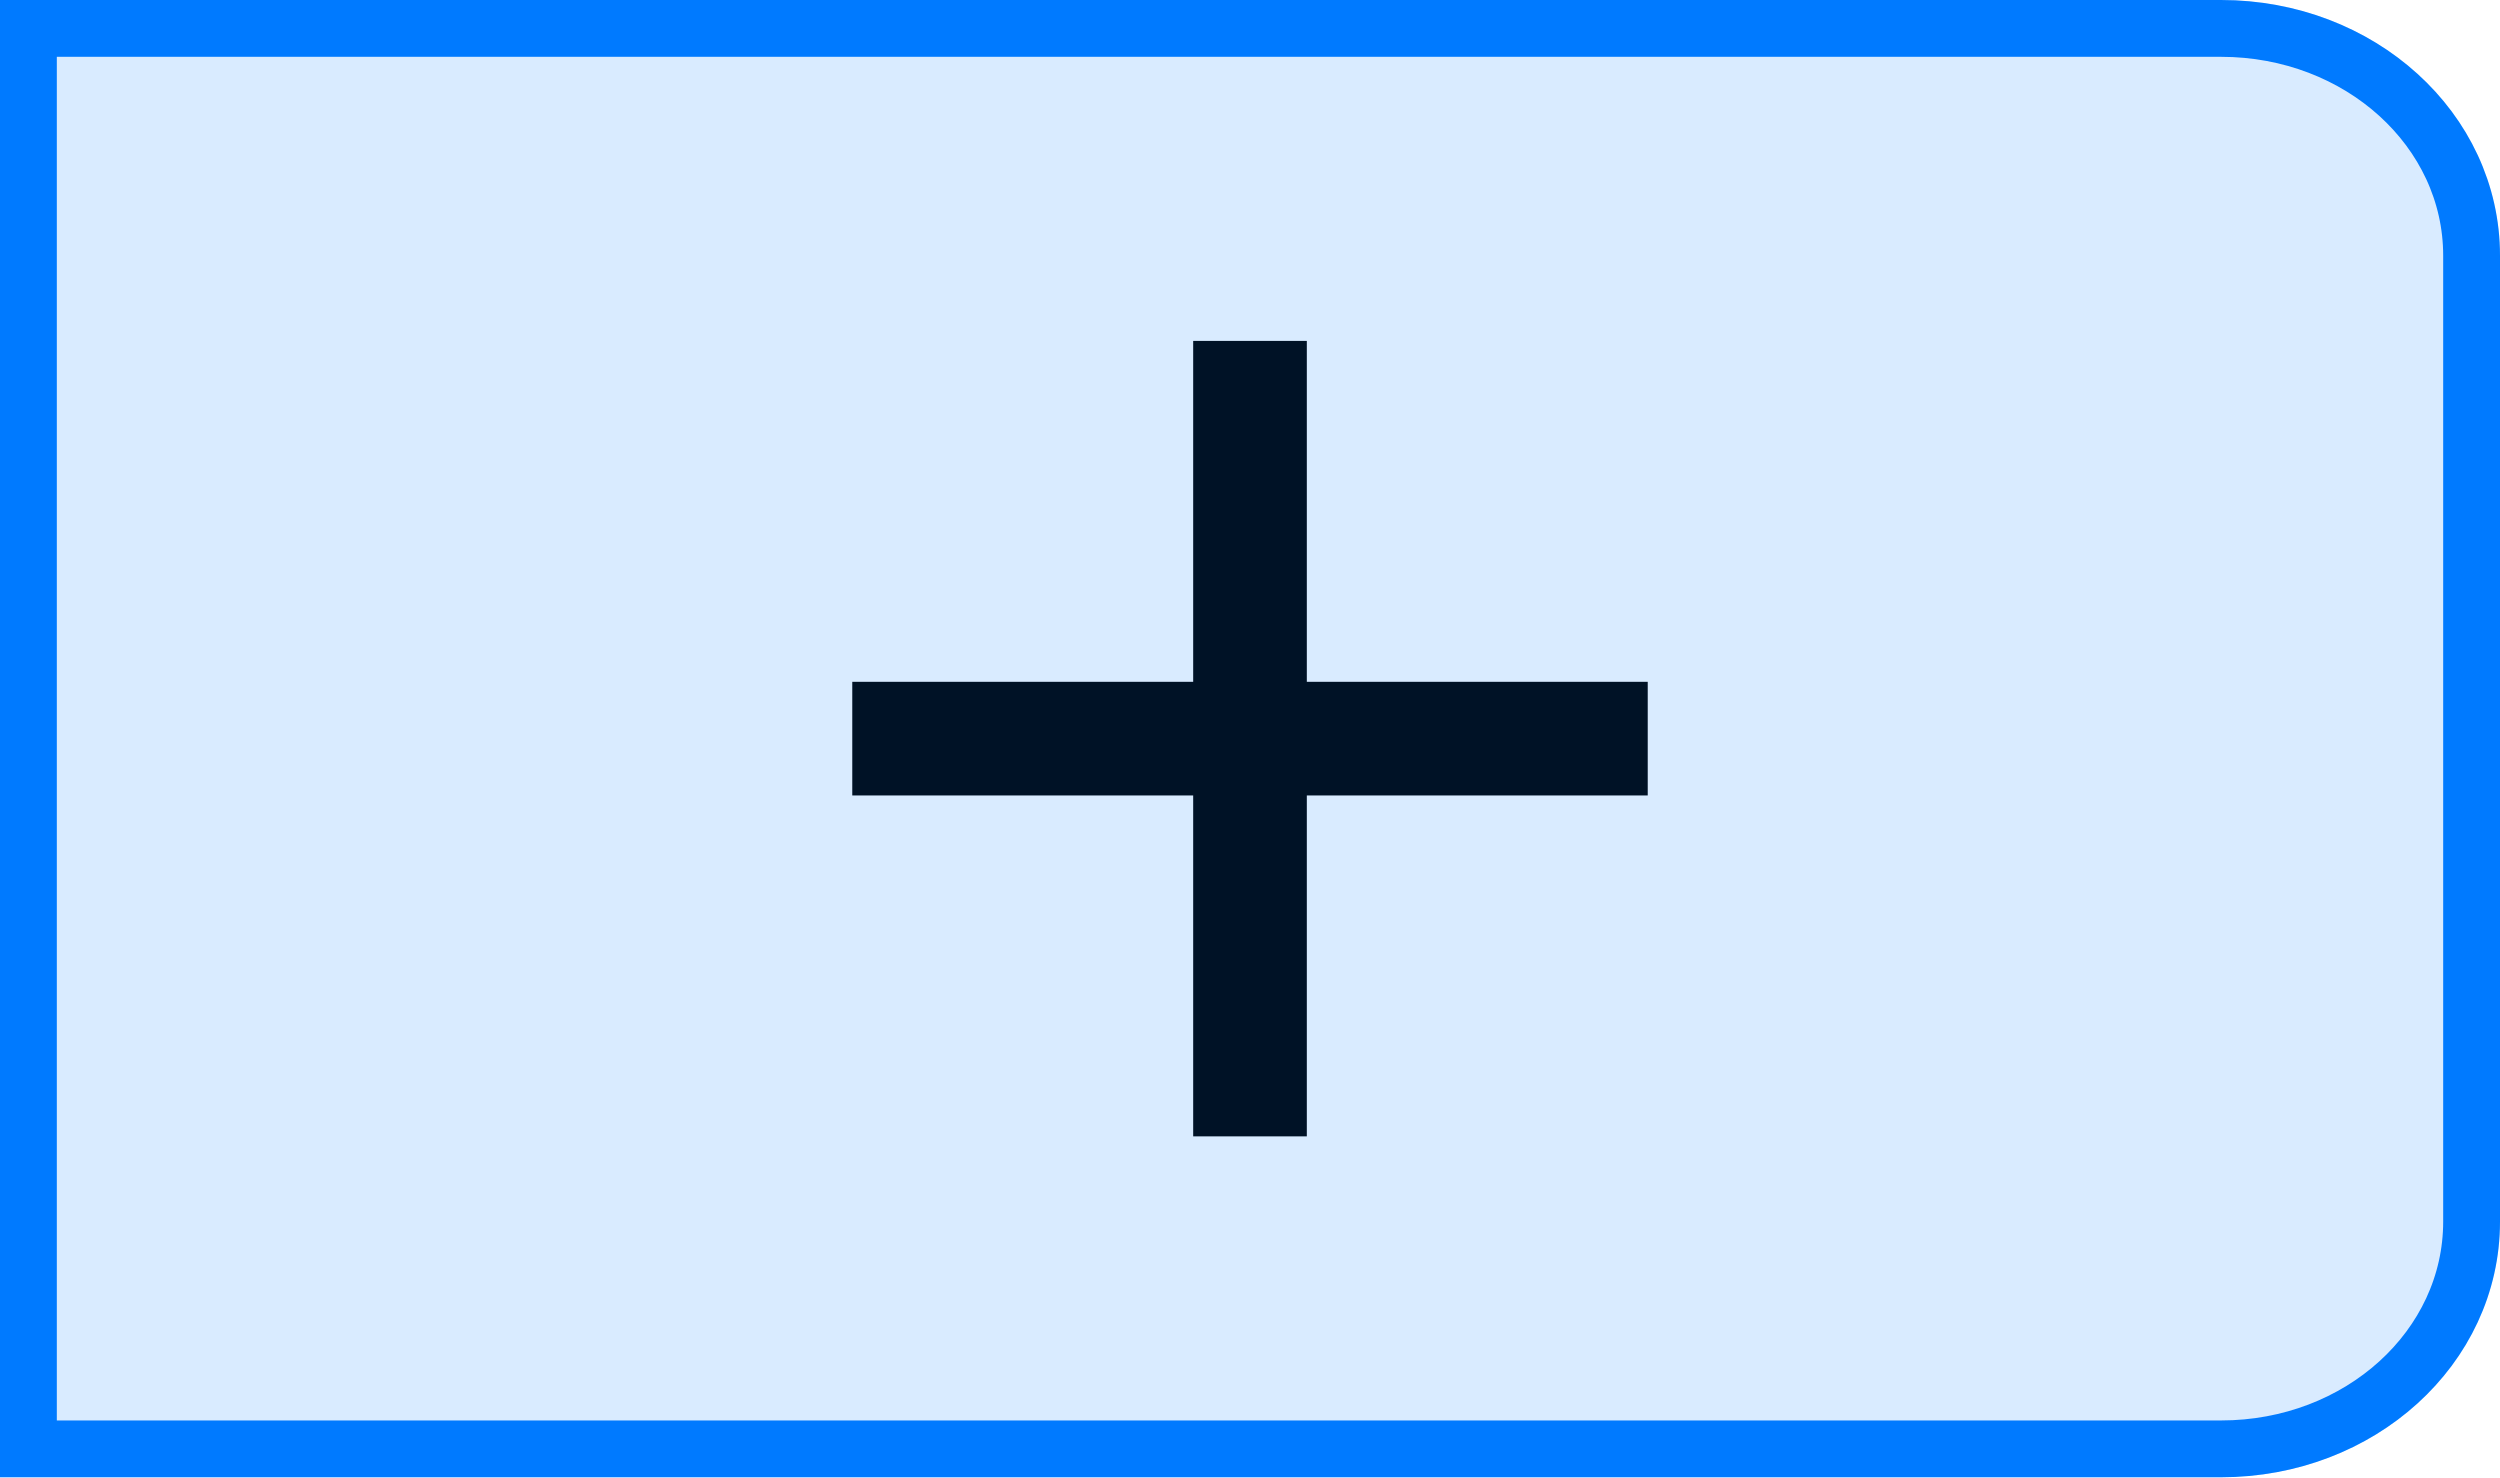
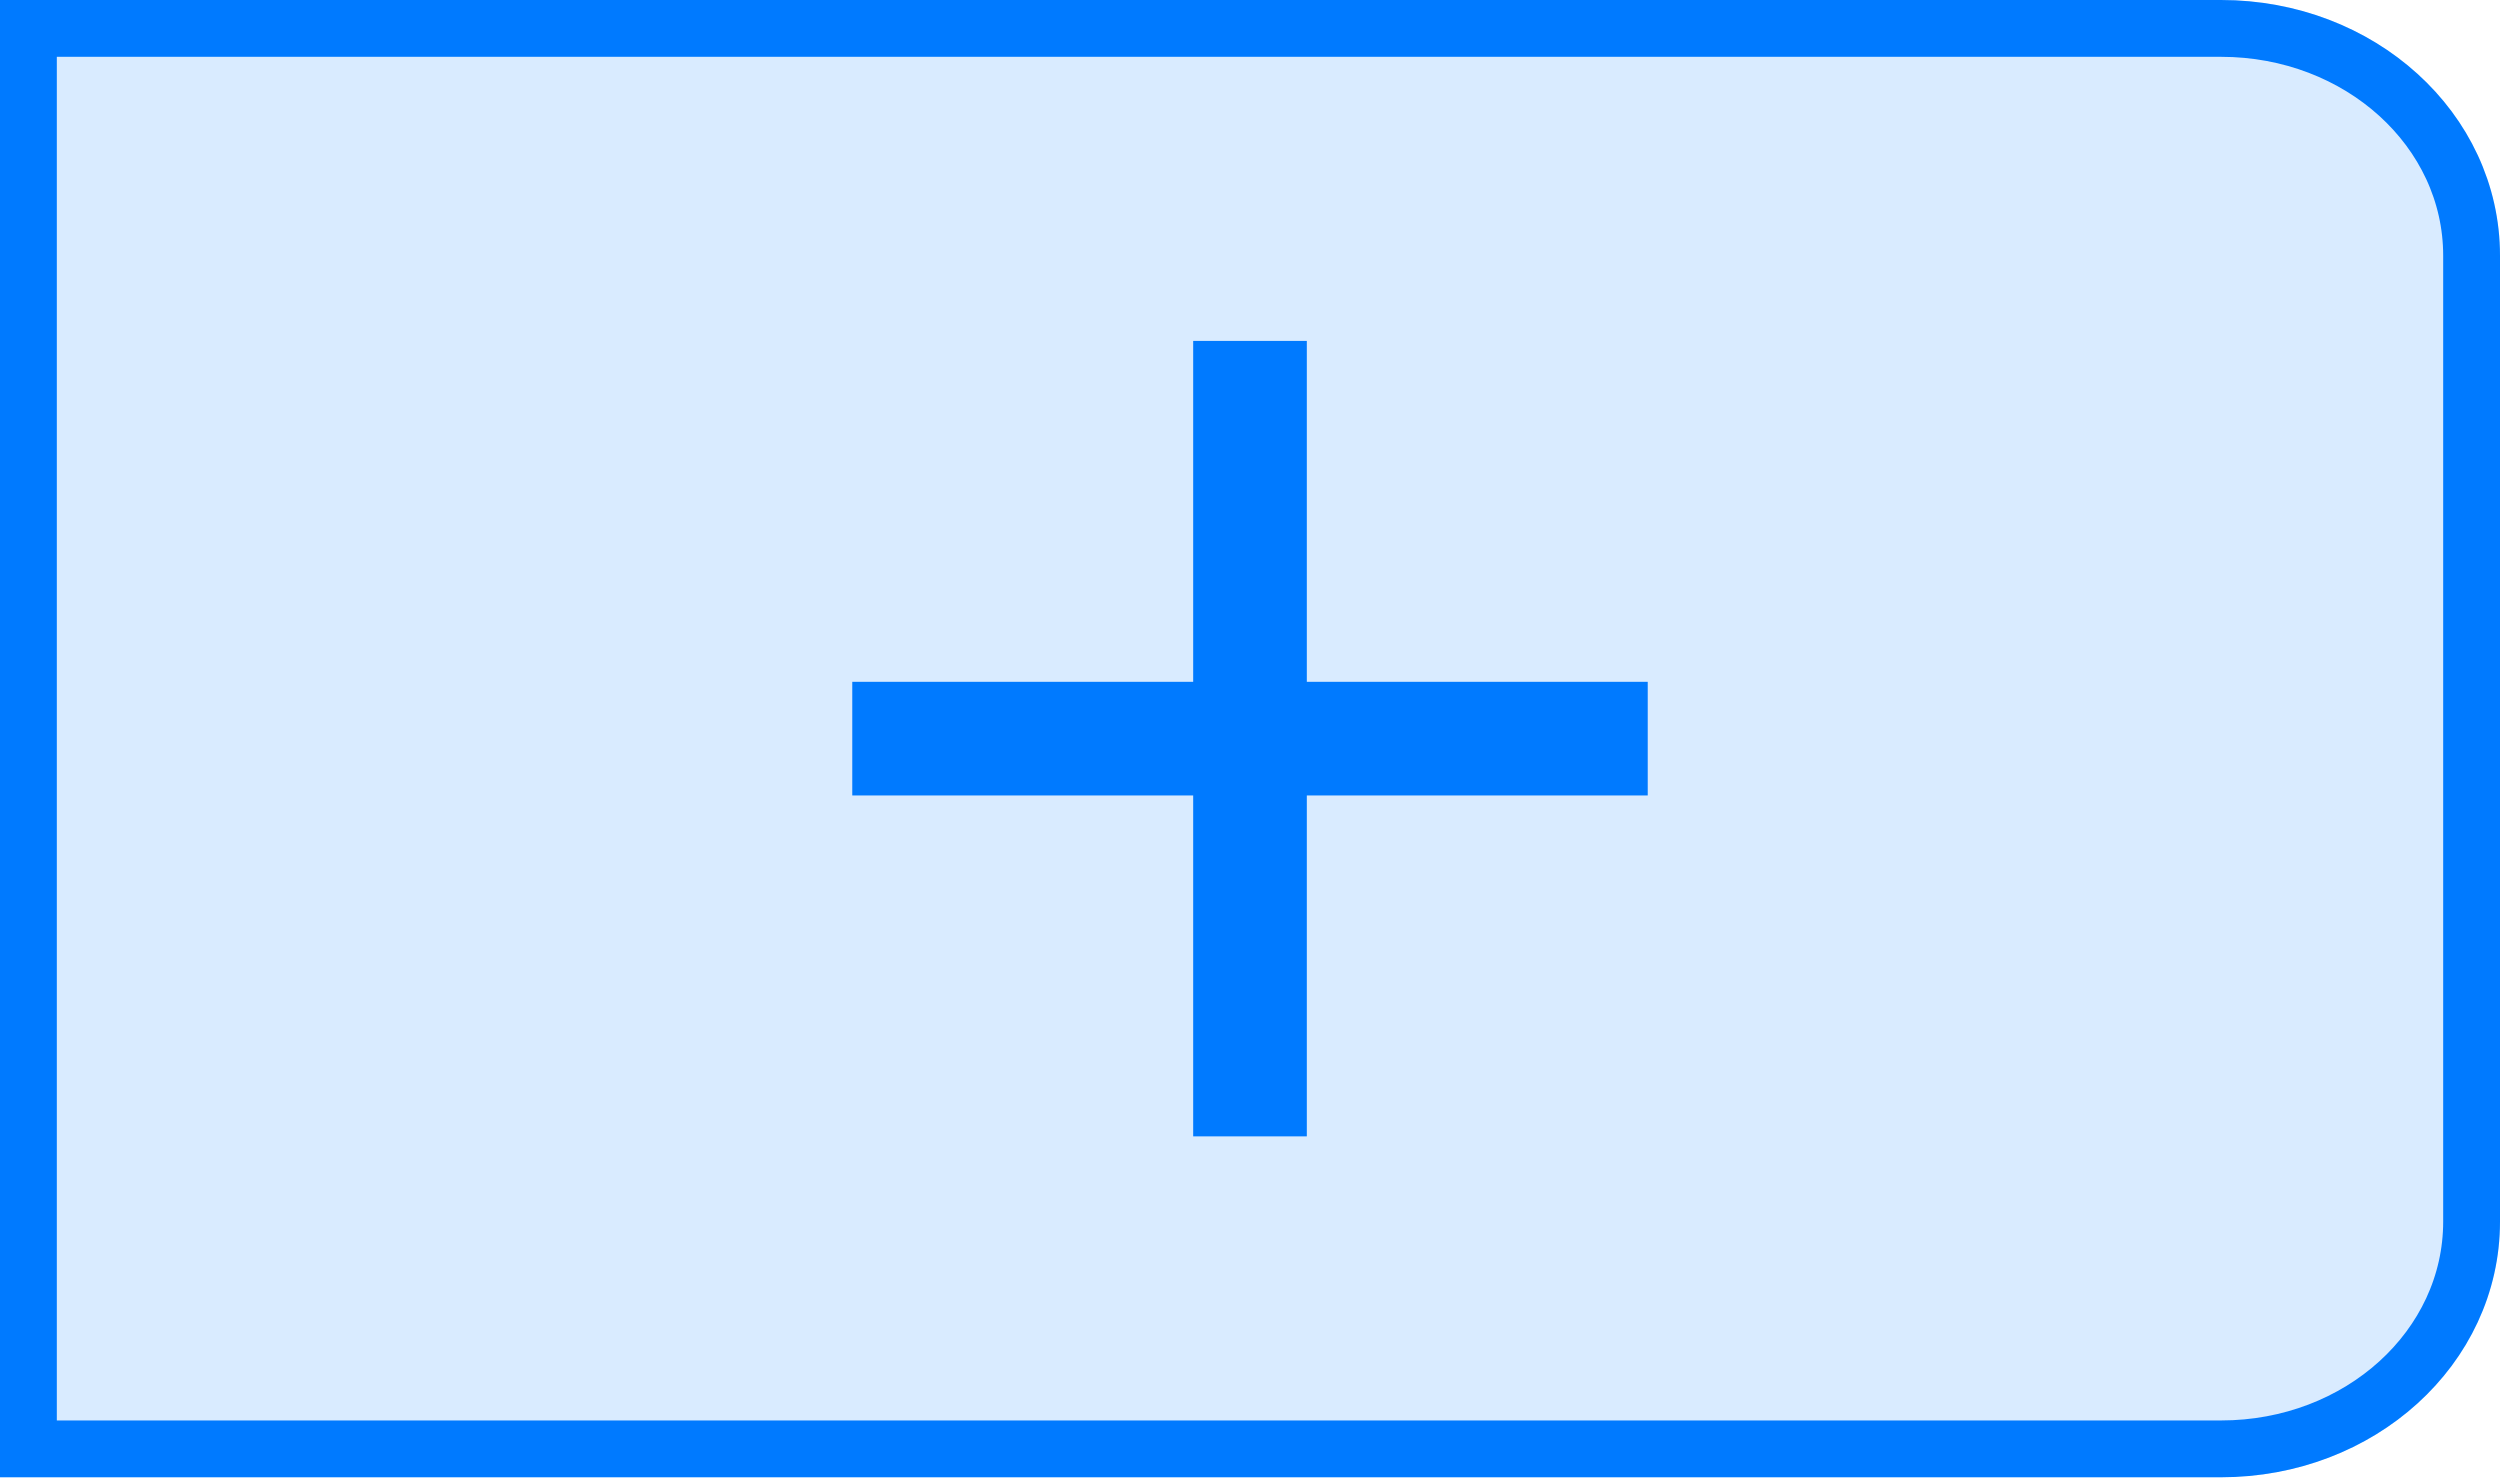
<svg xmlns="http://www.w3.org/2000/svg" version="1.1" viewBox="0 0 44 26">
  <path d="m0.5 0.5h38.59c2.443 0 4.41 1.784 4.41 4v17c0 2.216-1.967 4-4.41 4h-38.59z" fill="none" stroke="#007aff" stroke-linecap="round" />
-   <rect x="15" y="12" width="14" height="2" />
-   <rect x="21" y="6" width="2" height="14" />
+   <rect x="15" y="12" width="14" height="2" fill="#007aff" />
+   <rect x="21" y="6" width="2" height="14" fill="#007aff" />
  <path d="m0.5 0.5h38.59c2.443 0 4.41 1.784 4.41 4v17c0 2.216-1.967 4-4.41 4h-38.59z" fill="#007aff" opacity=".15" stroke="#007aff" stroke-linecap="round" />
</svg>
